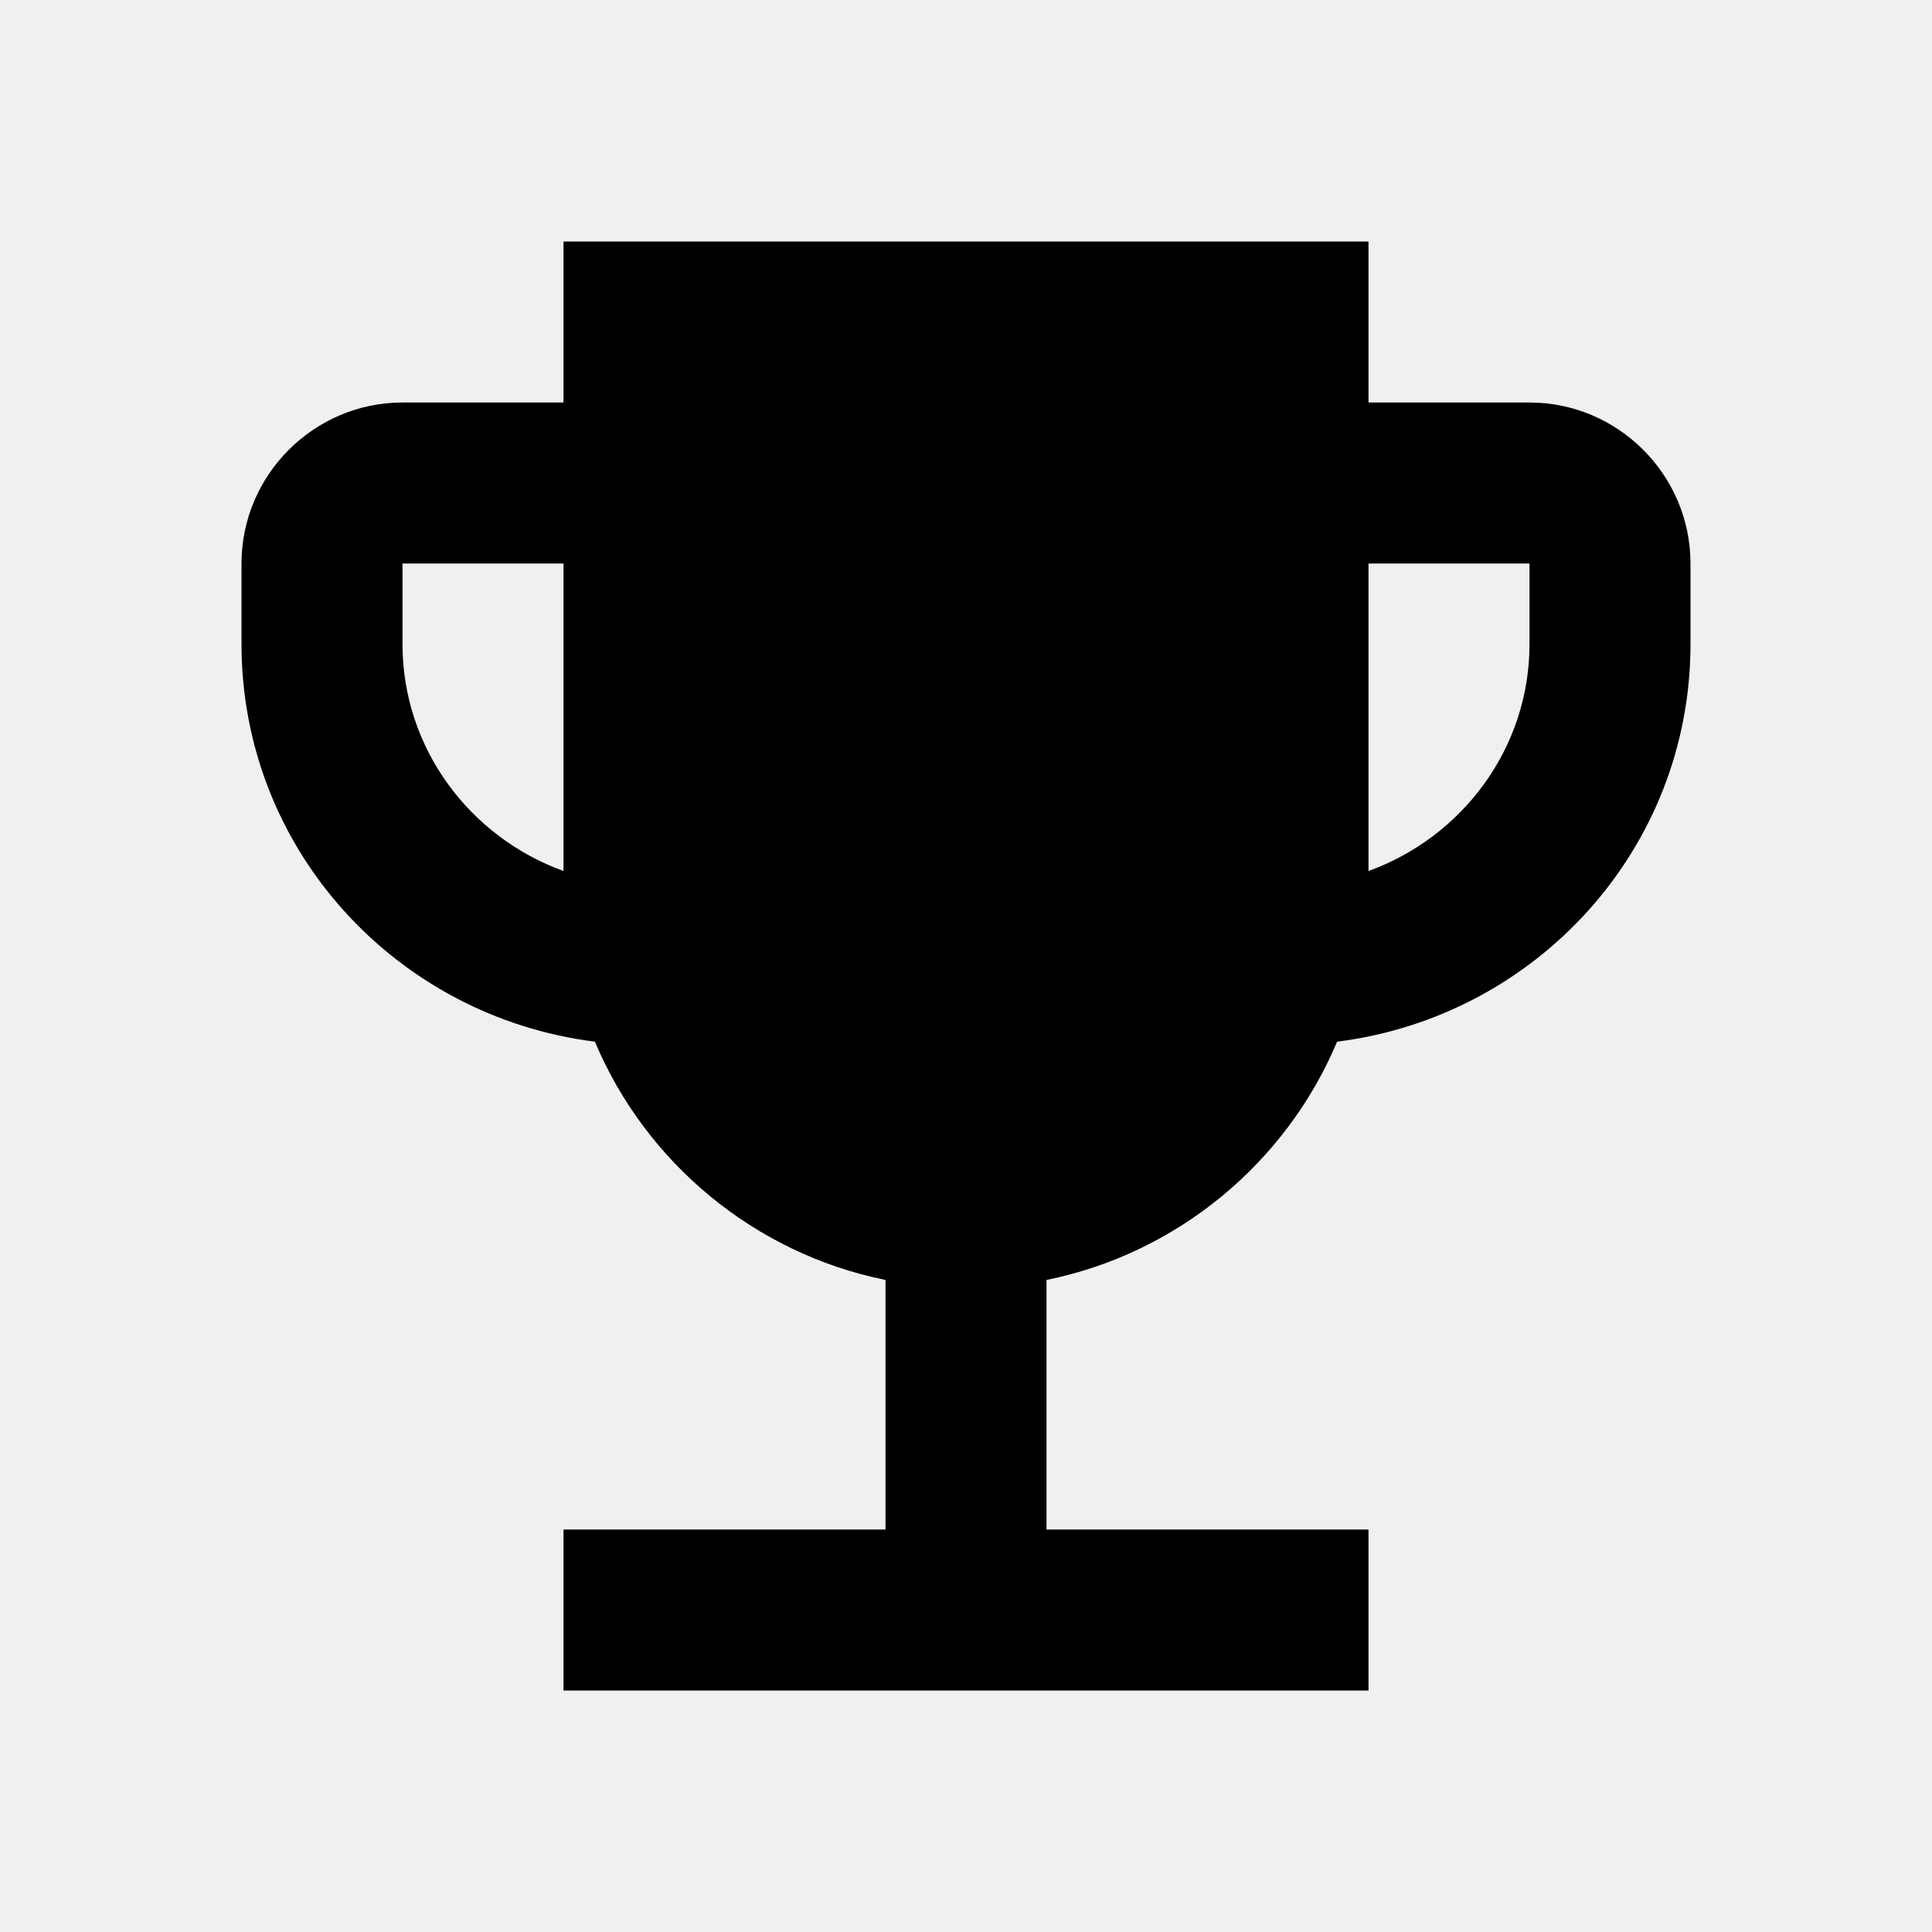
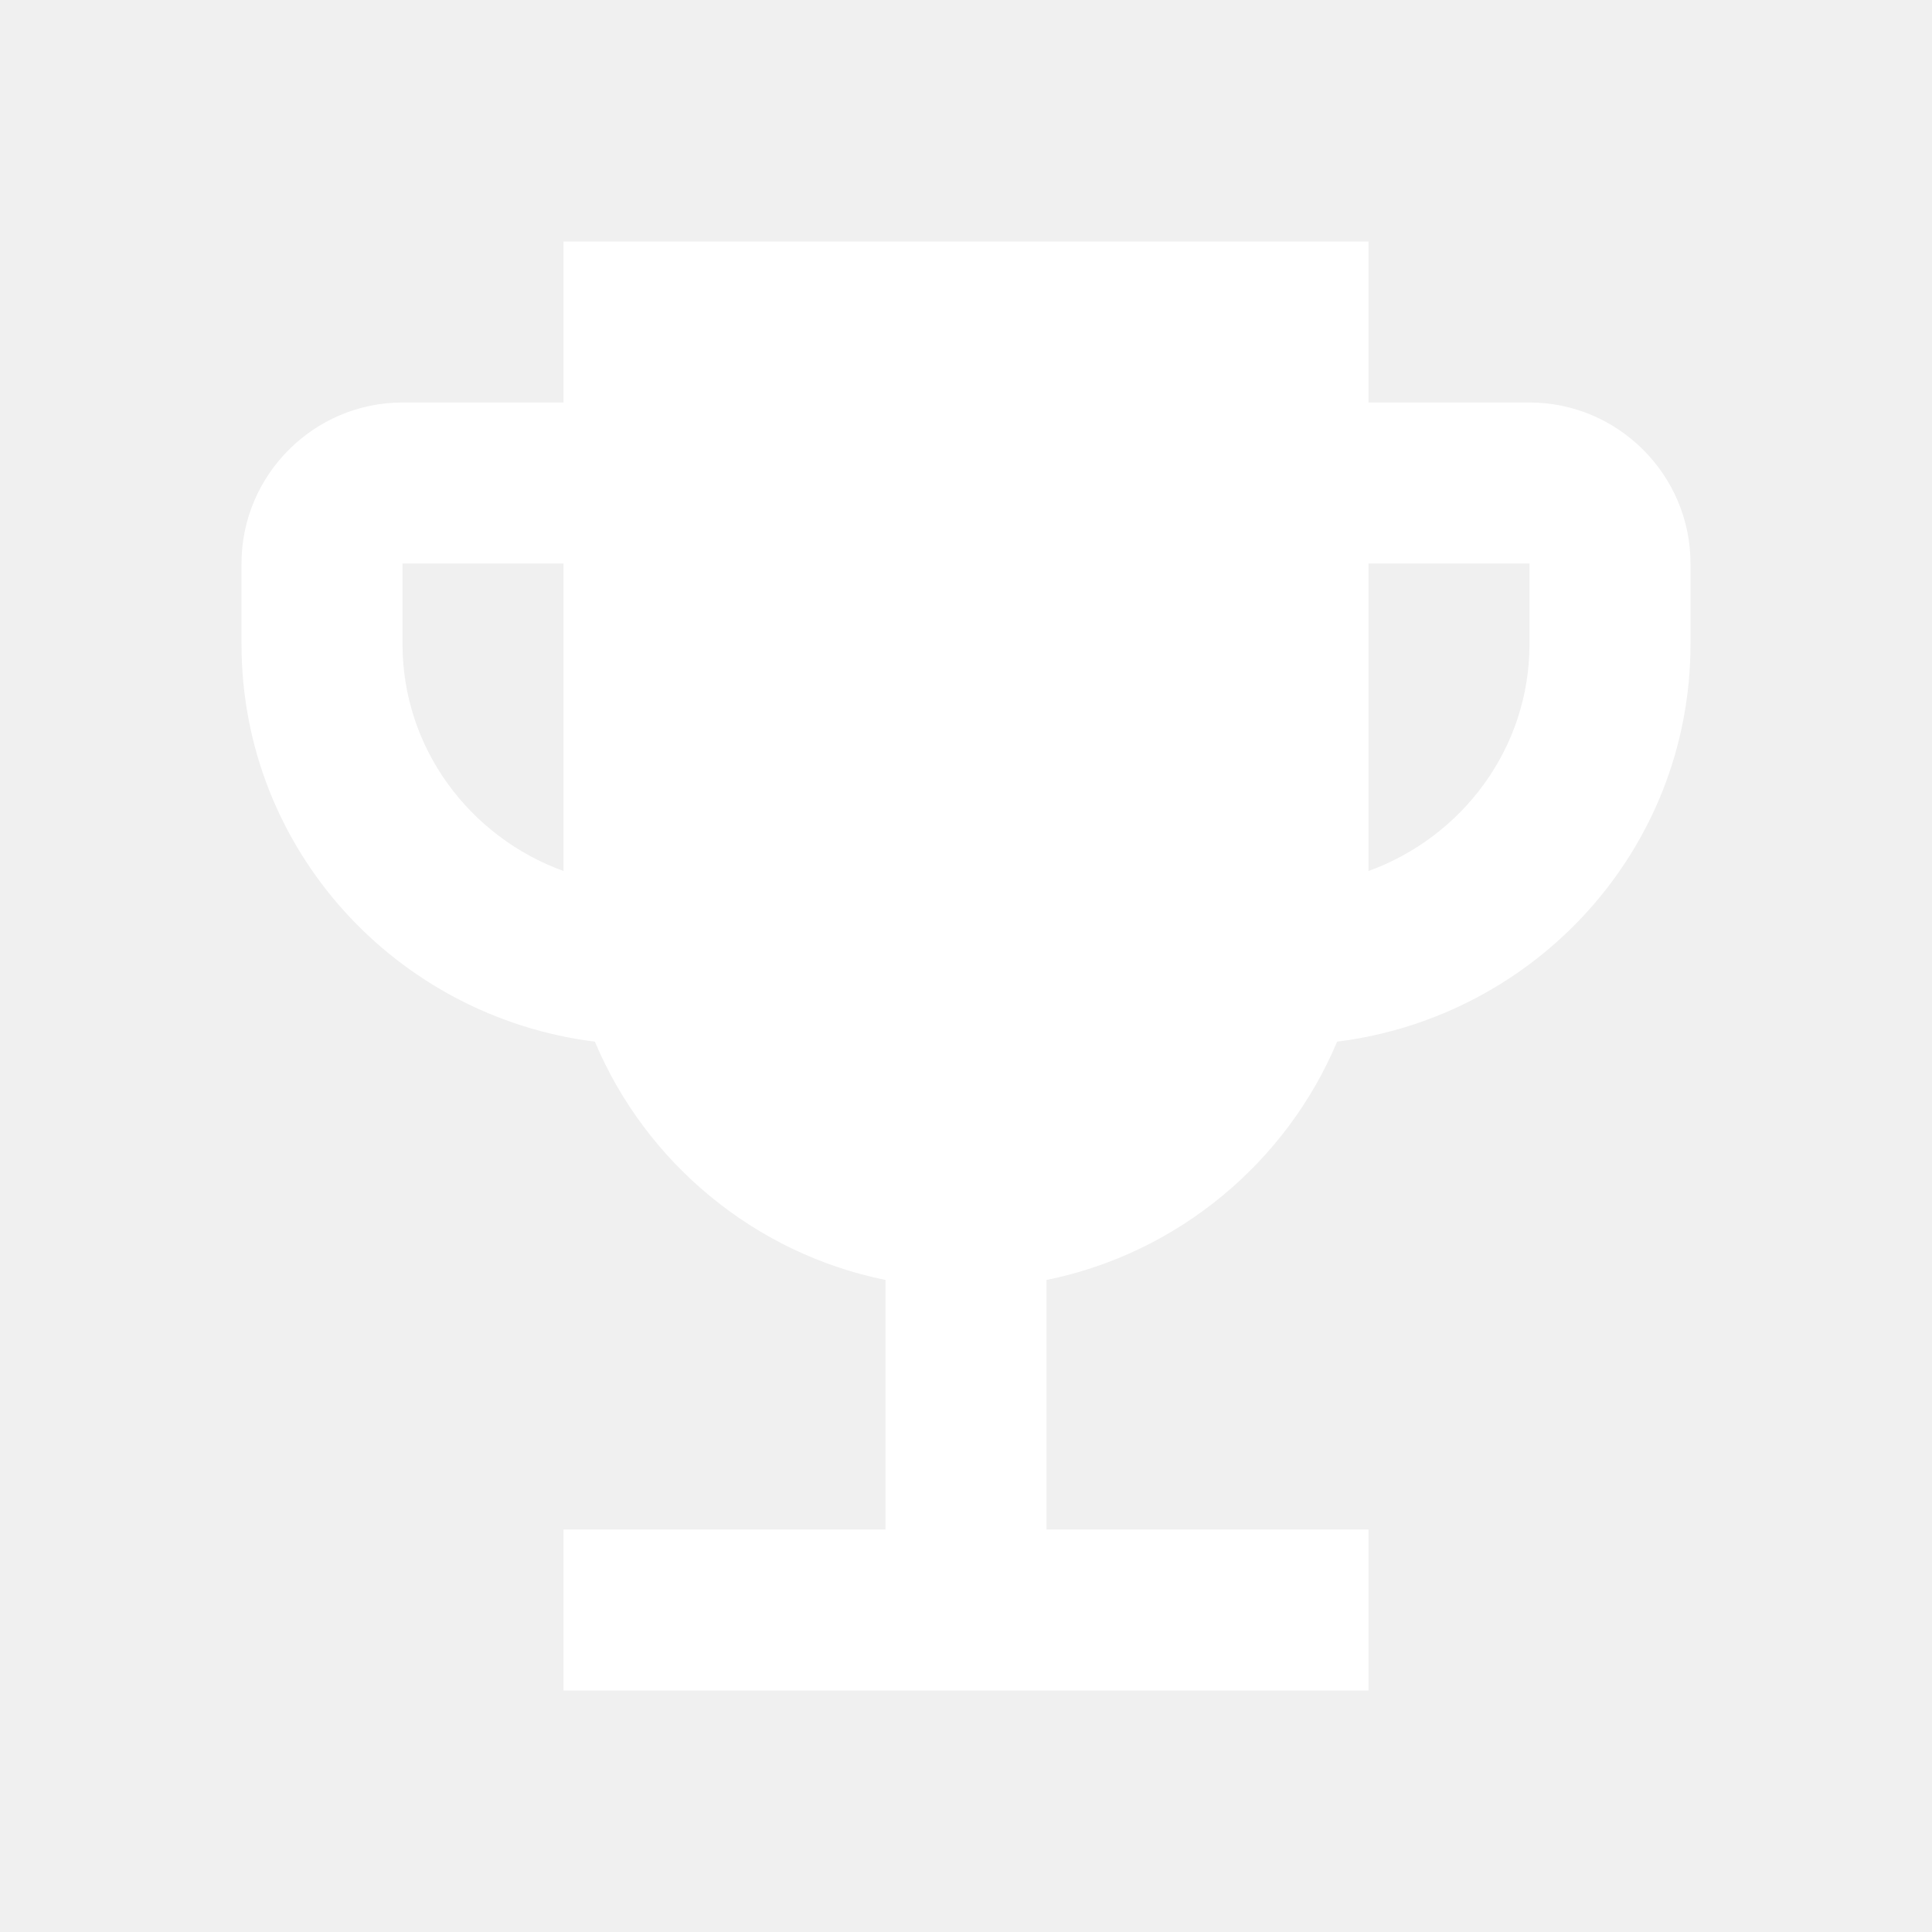
- <svg xmlns="http://www.w3.org/2000/svg" enable-background="new 0 0 24 24" viewBox="0 0 24 24" fill="black" width="18px" height="18px">
+ <svg xmlns="http://www.w3.org/2000/svg" enable-background="new 0 0 24 24" viewBox="0 0 24 24" fill="white" width="18px" height="18px">
  <g>
    <rect fill="none" height="24" width="24" />
  </g>
  <g>
    <g />
    <path d="M19,5h-2V3H7v2H5C3.9,5,3,5.9,3,7v1c0,2.55,1.92,4.63,4.39,4.94c0.63,1.5,1.98,2.63,3.61,2.96V19H7v2h10v-2h-4v-3.1 c1.63-0.33,2.98-1.46,3.61-2.96C19.08,12.63,21,10.55,21,8V7C21,5.9,20.1,5,19,5z M7,10.82C5.84,10.4,5,9.3,5,8V7h2V10.82z M19,8 c0,1.3-0.84,2.4-2,2.82V7h2V8z" />
  </g>
</svg>
